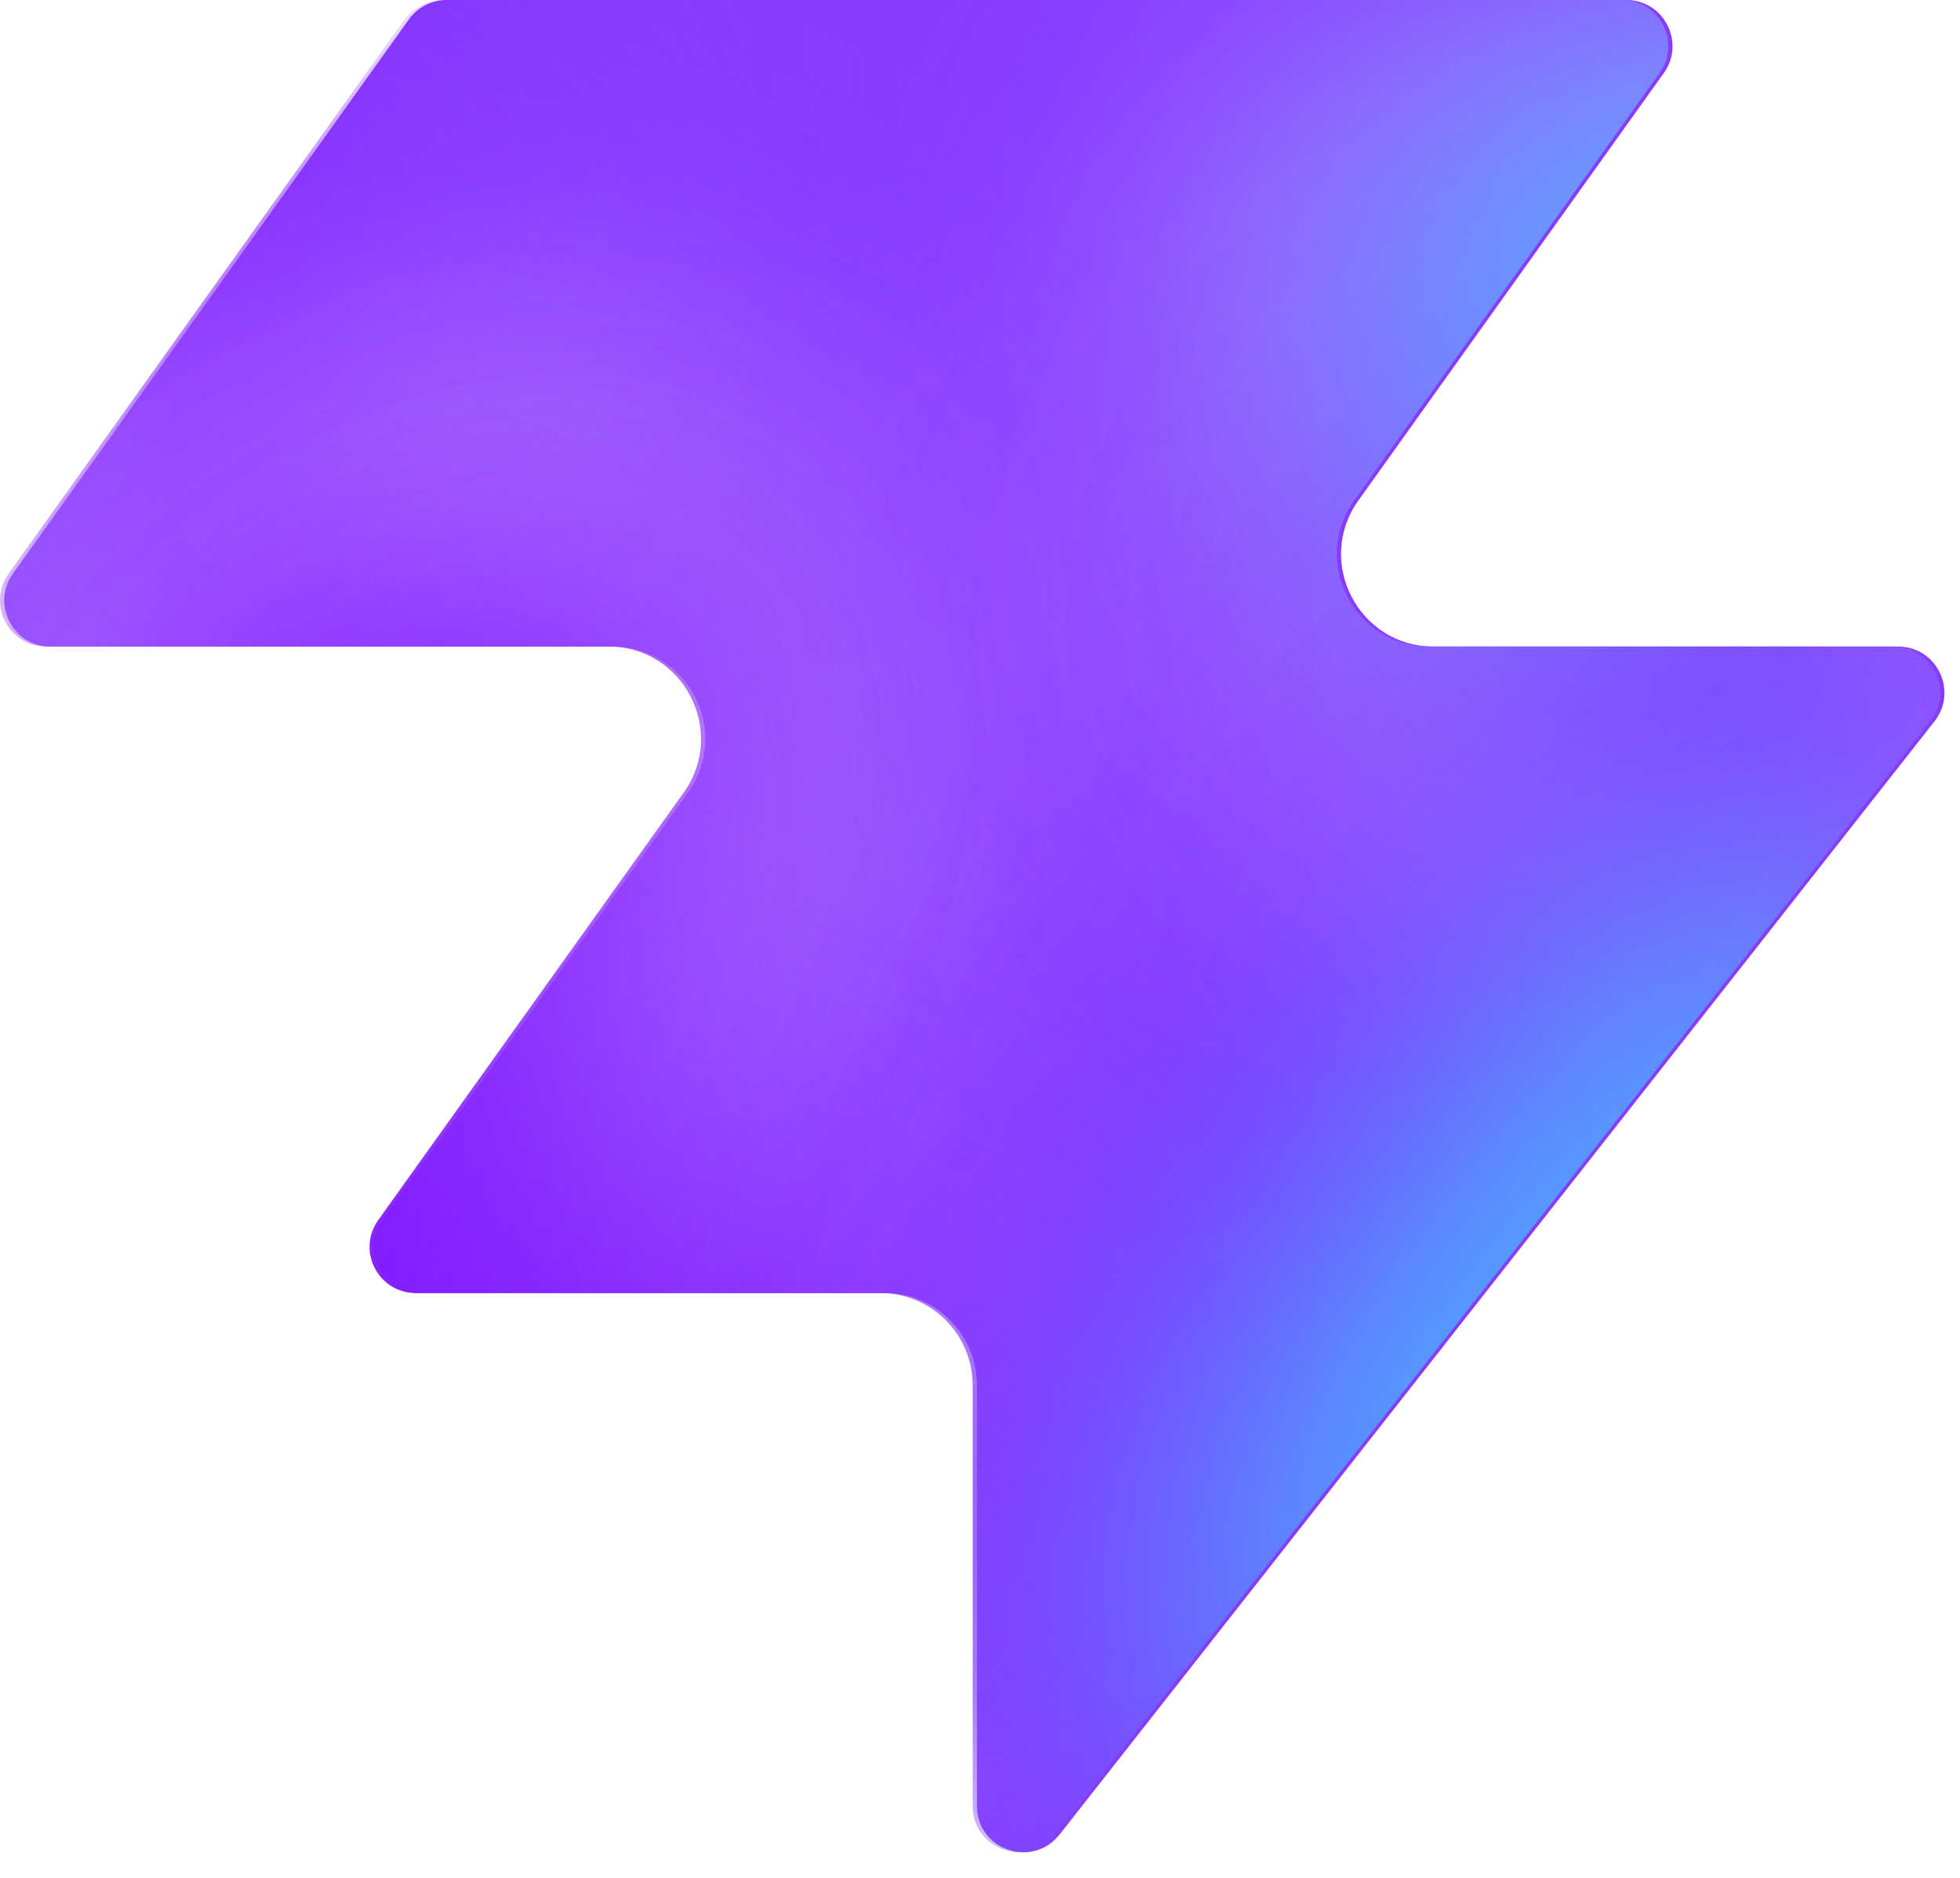
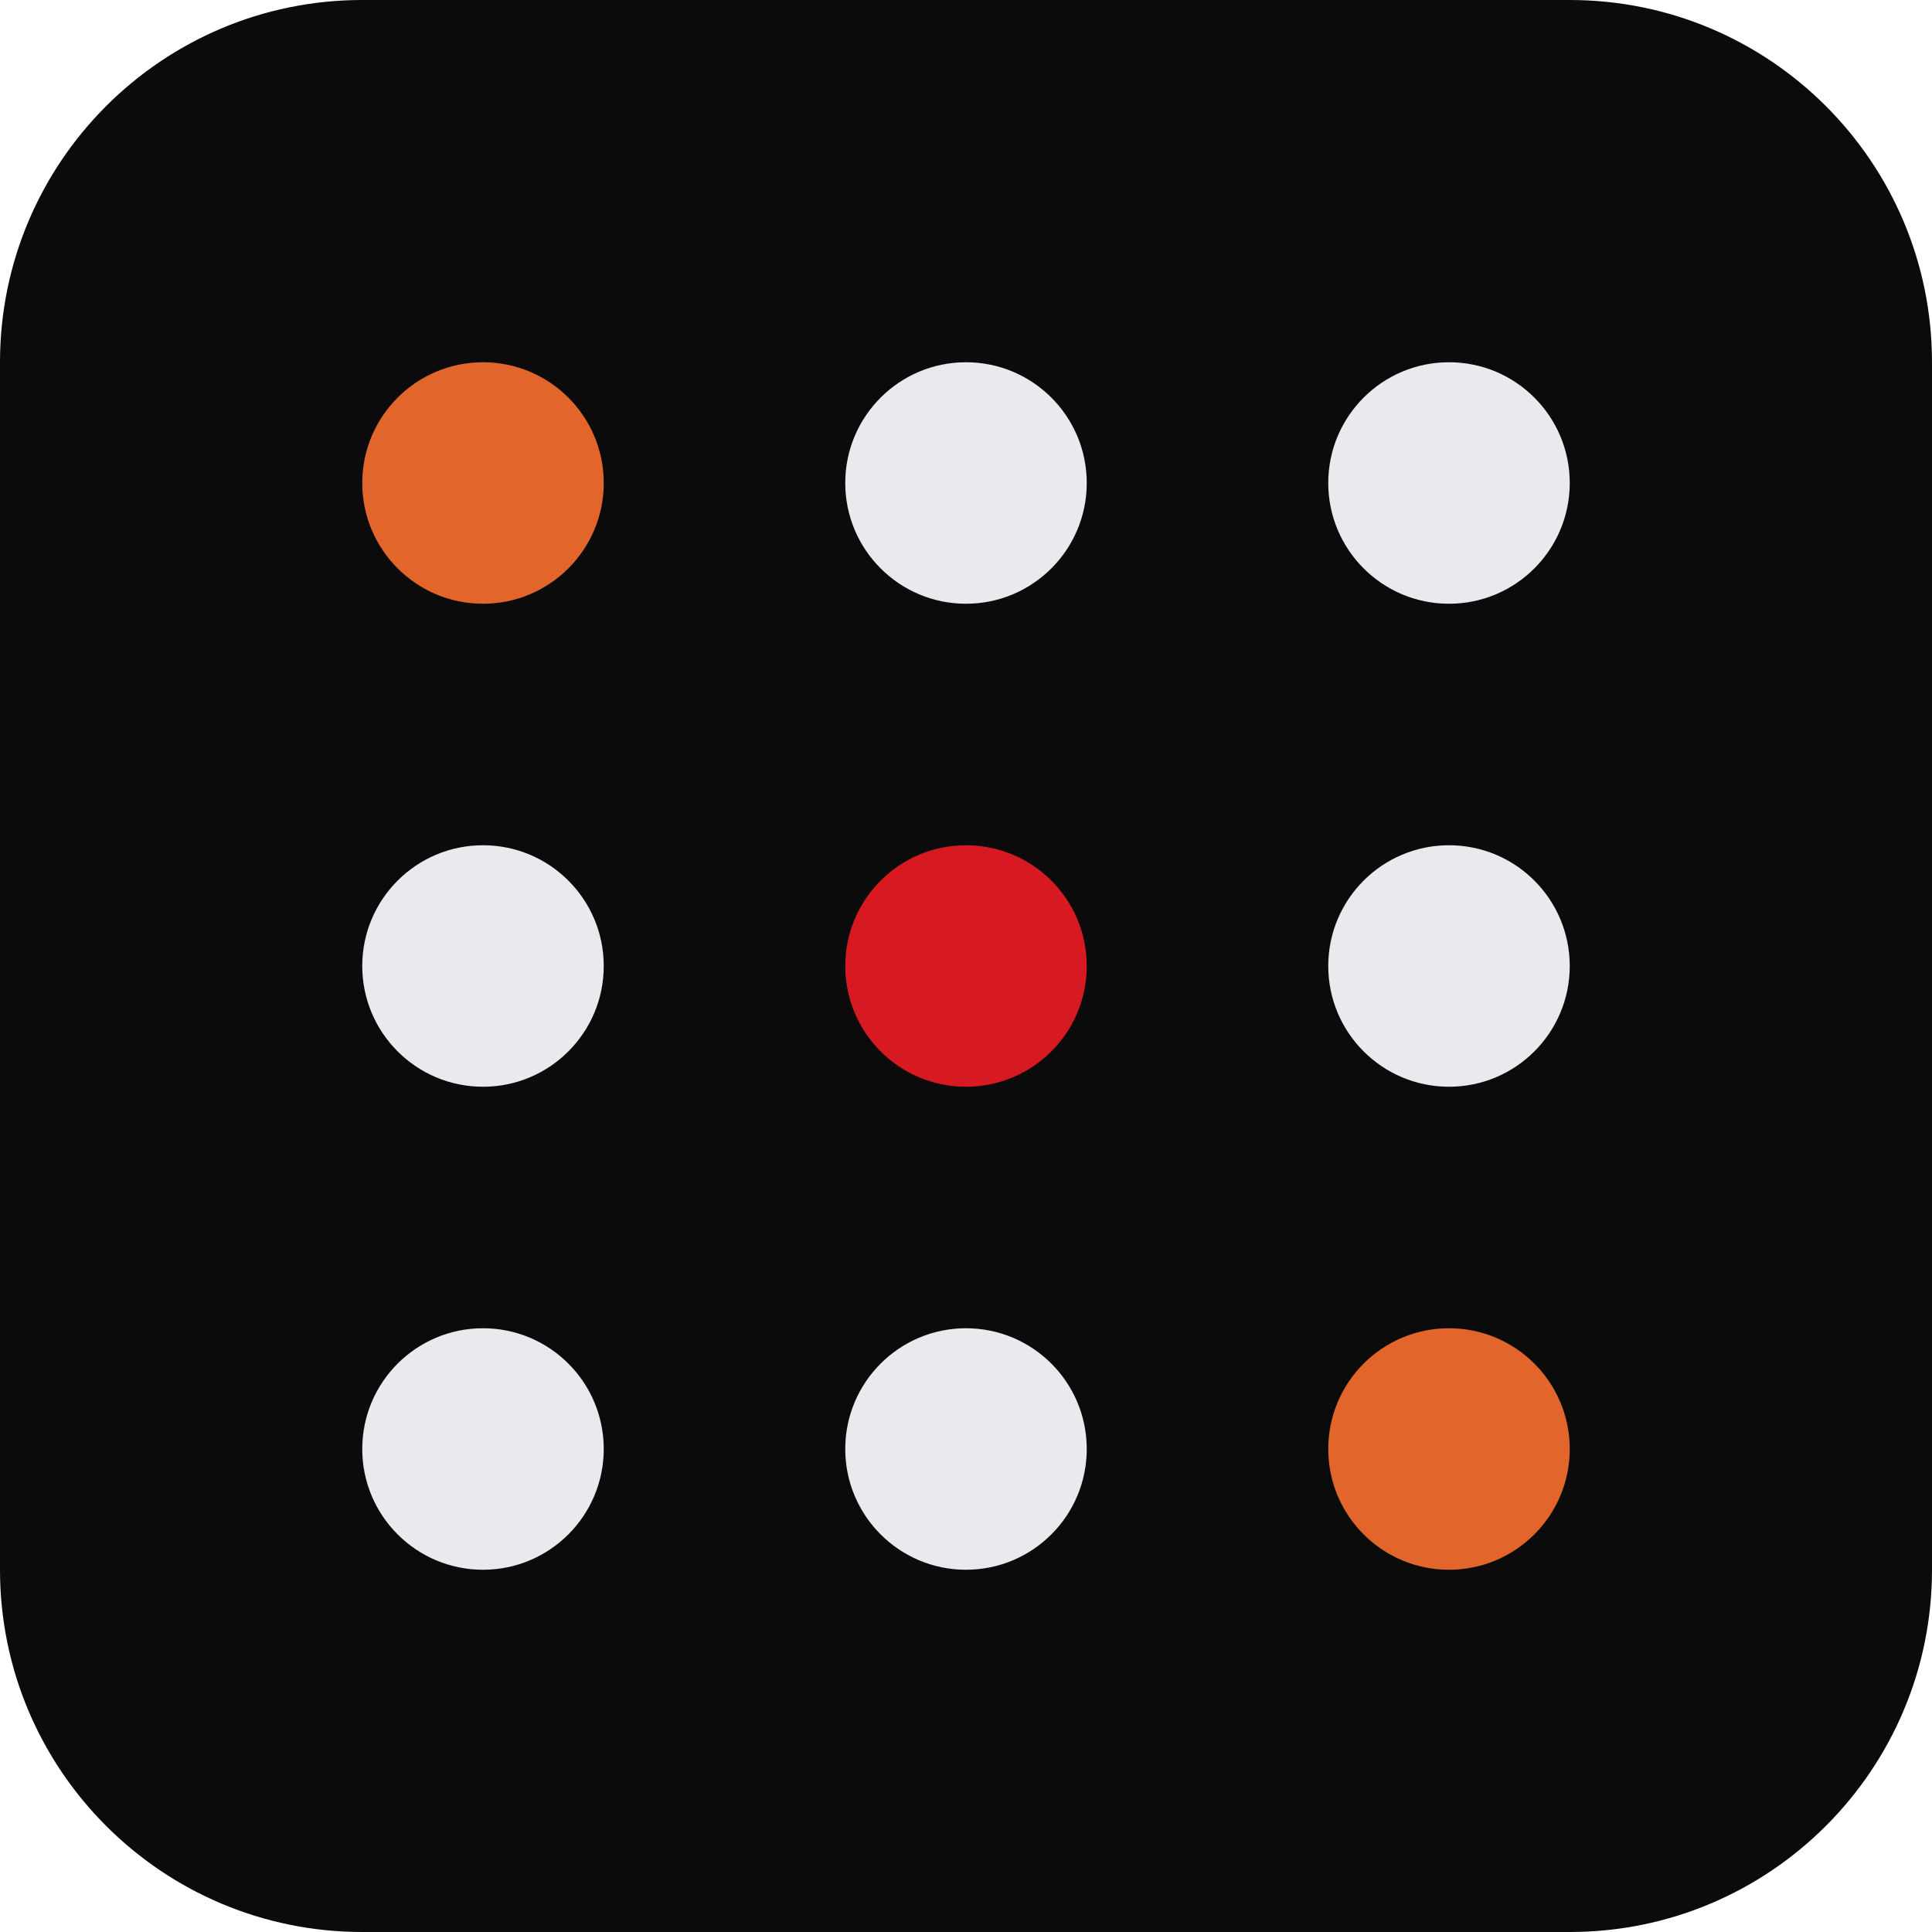
- <svg xmlns="http://www.w3.org/2000/svg" width="48" height="46" fill="none" viewBox="0 0 48 46">
-   <path fill="#863bff" d="M25.946 44.938c-.664.845-2.021.375-2.021-.698V33.937a2.26 2.26 0 0 0-2.262-2.262H10.287c-.92 0-1.456-1.04-.92-1.788l7.48-10.471c1.07-1.497 0-3.578-1.842-3.578H1.237c-.92 0-1.456-1.04-.92-1.788L10.013.474c.214-.297.556-.474.92-.474h28.894c.92 0 1.456 1.04.92 1.788l-7.48 10.471c-1.07 1.498 0 3.579 1.842 3.579h11.377c.943 0 1.473 1.088.89 1.83L25.947 44.94z" style="fill:#863bff;fill:color(display-p3 .525 .23 1);fill-opacity:1" />
-   <mask id="a" width="48" height="46" x="0" y="0" maskUnits="userSpaceOnUse" style="mask-type:alpha">
-     <path fill="#000" d="M25.842 44.938c-.664.844-2.021.375-2.021-.698V33.937a2.26 2.26 0 0 0-2.262-2.262H10.183c-.92 0-1.456-1.04-.92-1.788l7.48-10.471c1.07-1.498 0-3.579-1.842-3.579H1.133c-.92 0-1.456-1.04-.92-1.787L9.91.473c.214-.297.556-.474.92-.474h28.894c.92 0 1.456 1.04.92 1.788l-7.48 10.471c-1.07 1.498 0 3.578 1.842 3.578h11.377c.943 0 1.473 1.088.89 1.832L25.843 44.94z" style="fill:#000;fill-opacity:1" />
-   </mask>
-   <g mask="url(#a)">
-     <g filter="url(#b)">
-       <ellipse cx="5.508" cy="14.704" fill="#ede6ff" rx="5.508" ry="14.704" style="fill:#ede6ff;fill:color(display-p3 .927 .903 1);fill-opacity:1" transform="matrix(.00324 1 1 -.00324 -4.47 31.516)" />
-     </g>
-     <g filter="url(#c)">
-       <ellipse cx="10.399" cy="29.851" fill="#ede6ff" rx="10.399" ry="29.851" style="fill:#ede6ff;fill:color(display-p3 .927 .903 1);fill-opacity:1" transform="matrix(.00324 1 1 -.00324 -39.328 7.883)" />
-     </g>
-     <g filter="url(#d)">
-       <ellipse cx="5.508" cy="30.487" fill="#7e14ff" rx="5.508" ry="30.487" style="fill:#7e14ff;fill:color(display-p3 .492 .077 1);fill-opacity:1" transform="rotate(89.814 -25.913 -14.639)scale(1 -1)" />
-     </g>
-     <g filter="url(#e)">
-       <ellipse cx="5.508" cy="30.599" fill="#7e14ff" rx="5.508" ry="30.599" style="fill:#7e14ff;fill:color(display-p3 .492 .077 1);fill-opacity:1" transform="rotate(89.814 -32.644 -3.334)scale(1 -1)" />
-     </g>
-     <g filter="url(#f)">
-       <ellipse cx="5.508" cy="30.599" fill="#7e14ff" rx="5.508" ry="30.599" style="fill:#7e14ff;fill:color(display-p3 .492 .077 1);fill-opacity:1" transform="matrix(.00324 1 1 -.00324 -34.34 30.47)" />
-     </g>
-     <g filter="url(#g)">
-       <ellipse cx="14.072" cy="22.078" fill="#ede6ff" rx="14.072" ry="22.078" style="fill:#ede6ff;fill:color(display-p3 .927 .903 1);fill-opacity:1" transform="rotate(93.35 24.506 48.493)scale(-1 1)" />
-     </g>
-     <g filter="url(#h)">
-       <ellipse cx="3.47" cy="21.501" fill="#7e14ff" rx="3.47" ry="21.501" style="fill:#7e14ff;fill:color(display-p3 .492 .077 1);fill-opacity:1" transform="rotate(89.009 28.708 47.59)scale(-1 1)" />
-     </g>
-     <g filter="url(#i)">
-       <ellipse cx="3.47" cy="21.501" fill="#7e14ff" rx="3.47" ry="21.501" style="fill:#7e14ff;fill:color(display-p3 .492 .077 1);fill-opacity:1" transform="rotate(89.009 28.708 47.59)scale(-1 1)" />
-     </g>
-     <g filter="url(#j)">
-       <ellipse cx=".387" cy="8.972" fill="#7e14ff" rx="4.407" ry="29.108" style="fill:#7e14ff;fill:color(display-p3 .492 .077 1);fill-opacity:1" transform="rotate(39.51 .387 8.972)" />
-     </g>
-     <g filter="url(#k)">
-       <ellipse cx="47.523" cy="-6.092" fill="#7e14ff" rx="4.407" ry="29.108" style="fill:#7e14ff;fill:color(display-p3 .492 .077 1);fill-opacity:1" transform="rotate(37.892 47.523 -6.092)" />
-     </g>
-     <g filter="url(#l)">
-       <ellipse cx="41.412" cy="6.333" fill="#47bfff" rx="5.971" ry="9.665" style="fill:#47bfff;fill:color(display-p3 .28 .748 1);fill-opacity:1" transform="rotate(37.892 41.412 6.333)" />
-     </g>
-     <g filter="url(#m)">
-       <ellipse cx="-1.879" cy="38.332" fill="#7e14ff" rx="4.407" ry="29.108" style="fill:#7e14ff;fill:color(display-p3 .492 .077 1);fill-opacity:1" transform="rotate(37.892 -1.88 38.332)" />
-     </g>
-     <g filter="url(#n)">
-       <ellipse cx="-1.879" cy="38.332" fill="#7e14ff" rx="4.407" ry="29.108" style="fill:#7e14ff;fill:color(display-p3 .492 .077 1);fill-opacity:1" transform="rotate(37.892 -1.88 38.332)" />
-     </g>
-     <g filter="url(#o)">
-       <ellipse cx="35.651" cy="29.907" fill="#7e14ff" rx="4.407" ry="29.108" style="fill:#7e14ff;fill:color(display-p3 .492 .077 1);fill-opacity:1" transform="rotate(37.892 35.651 29.907)" />
-     </g>
-     <g filter="url(#p)">
-       <ellipse cx="38.418" cy="32.4" fill="#47bfff" rx="5.971" ry="15.297" style="fill:#47bfff;fill:color(display-p3 .28 .748 1);fill-opacity:1" transform="rotate(37.892 38.418 32.4)" />
-     </g>
-   </g>
-   <defs>
-     <filter id="b" width="60.045" height="41.654" x="-19.77" y="16.149" color-interpolation-filters="sRGB" filterUnits="userSpaceOnUse">
-       <feFlood flood-opacity="0" result="BackgroundImageFix" />
-       <feBlend in="SourceGraphic" in2="BackgroundImageFix" result="shape" />
-       <feGaussianBlur result="effect1_foregroundBlur_2002_17158" stdDeviation="7.659" />
-     </filter>
-     <filter id="c" width="90.34" height="51.437" x="-54.613" y="-7.533" color-interpolation-filters="sRGB" filterUnits="userSpaceOnUse">
-       <feFlood flood-opacity="0" result="BackgroundImageFix" />
-       <feBlend in="SourceGraphic" in2="BackgroundImageFix" result="shape" />
-       <feGaussianBlur result="effect1_foregroundBlur_2002_17158" stdDeviation="7.659" />
-     </filter>
-     <filter id="d" width="79.355" height="29.4" x="-49.64" y="2.03" color-interpolation-filters="sRGB" filterUnits="userSpaceOnUse">
-       <feFlood flood-opacity="0" result="BackgroundImageFix" />
-       <feBlend in="SourceGraphic" in2="BackgroundImageFix" result="shape" />
-       <feGaussianBlur result="effect1_foregroundBlur_2002_17158" stdDeviation="4.596" />
-     </filter>
-     <filter id="e" width="79.579" height="29.4" x="-45.045" y="20.029" color-interpolation-filters="sRGB" filterUnits="userSpaceOnUse">
-       <feFlood flood-opacity="0" result="BackgroundImageFix" />
-       <feBlend in="SourceGraphic" in2="BackgroundImageFix" result="shape" />
-       <feGaussianBlur result="effect1_foregroundBlur_2002_17158" stdDeviation="4.596" />
-     </filter>
-     <filter id="f" width="79.579" height="29.4" x="-43.513" y="21.178" color-interpolation-filters="sRGB" filterUnits="userSpaceOnUse">
-       <feFlood flood-opacity="0" result="BackgroundImageFix" />
-       <feBlend in="SourceGraphic" in2="BackgroundImageFix" result="shape" />
-       <feGaussianBlur result="effect1_foregroundBlur_2002_17158" stdDeviation="4.596" />
-     </filter>
-     <filter id="g" width="74.749" height="58.852" x="15.756" y="-17.901" color-interpolation-filters="sRGB" filterUnits="userSpaceOnUse">
-       <feFlood flood-opacity="0" result="BackgroundImageFix" />
-       <feBlend in="SourceGraphic" in2="BackgroundImageFix" result="shape" />
-       <feGaussianBlur result="effect1_foregroundBlur_2002_17158" stdDeviation="7.659" />
-     </filter>
-     <filter id="h" width="61.377" height="25.362" x="23.548" y="2.284" color-interpolation-filters="sRGB" filterUnits="userSpaceOnUse">
-       <feFlood flood-opacity="0" result="BackgroundImageFix" />
-       <feBlend in="SourceGraphic" in2="BackgroundImageFix" result="shape" />
-       <feGaussianBlur result="effect1_foregroundBlur_2002_17158" stdDeviation="4.596" />
-     </filter>
-     <filter id="i" width="61.377" height="25.362" x="23.548" y="2.284" color-interpolation-filters="sRGB" filterUnits="userSpaceOnUse">
-       <feFlood flood-opacity="0" result="BackgroundImageFix" />
-       <feBlend in="SourceGraphic" in2="BackgroundImageFix" result="shape" />
-       <feGaussianBlur result="effect1_foregroundBlur_2002_17158" stdDeviation="4.596" />
-     </filter>
-     <filter id="j" width="56.045" height="63.649" x="-27.636" y="-22.853" color-interpolation-filters="sRGB" filterUnits="userSpaceOnUse">
-       <feFlood flood-opacity="0" result="BackgroundImageFix" />
-       <feBlend in="SourceGraphic" in2="BackgroundImageFix" result="shape" />
-       <feGaussianBlur result="effect1_foregroundBlur_2002_17158" stdDeviation="4.596" />
-     </filter>
-     <filter id="k" width="54.814" height="64.646" x="20.116" y="-38.415" color-interpolation-filters="sRGB" filterUnits="userSpaceOnUse">
-       <feFlood flood-opacity="0" result="BackgroundImageFix" />
-       <feBlend in="SourceGraphic" in2="BackgroundImageFix" result="shape" />
-       <feGaussianBlur result="effect1_foregroundBlur_2002_17158" stdDeviation="4.596" />
-     </filter>
-     <filter id="l" width="33.541" height="35.313" x="24.641" y="-11.323" color-interpolation-filters="sRGB" filterUnits="userSpaceOnUse">
-       <feFlood flood-opacity="0" result="BackgroundImageFix" />
-       <feBlend in="SourceGraphic" in2="BackgroundImageFix" result="shape" />
-       <feGaussianBlur result="effect1_foregroundBlur_2002_17158" stdDeviation="4.596" />
-     </filter>
-     <filter id="m" width="54.814" height="64.646" x="-29.286" y="6.009" color-interpolation-filters="sRGB" filterUnits="userSpaceOnUse">
-       <feFlood flood-opacity="0" result="BackgroundImageFix" />
-       <feBlend in="SourceGraphic" in2="BackgroundImageFix" result="shape" />
-       <feGaussianBlur result="effect1_foregroundBlur_2002_17158" stdDeviation="4.596" />
-     </filter>
-     <filter id="n" width="54.814" height="64.646" x="-29.286" y="6.009" color-interpolation-filters="sRGB" filterUnits="userSpaceOnUse">
-       <feFlood flood-opacity="0" result="BackgroundImageFix" />
-       <feBlend in="SourceGraphic" in2="BackgroundImageFix" result="shape" />
-       <feGaussianBlur result="effect1_foregroundBlur_2002_17158" stdDeviation="4.596" />
-     </filter>
-     <filter id="o" width="54.814" height="64.646" x="8.244" y="-2.416" color-interpolation-filters="sRGB" filterUnits="userSpaceOnUse">
-       <feFlood flood-opacity="0" result="BackgroundImageFix" />
-       <feBlend in="SourceGraphic" in2="BackgroundImageFix" result="shape" />
-       <feGaussianBlur result="effect1_foregroundBlur_2002_17158" stdDeviation="4.596" />
-     </filter>
-     <filter id="p" width="39.409" height="43.623" x="18.713" y="10.588" color-interpolation-filters="sRGB" filterUnits="userSpaceOnUse">
-       <feFlood flood-opacity="0" result="BackgroundImageFix" />
-       <feBlend in="SourceGraphic" in2="BackgroundImageFix" result="shape" />
-       <feGaussianBlur result="effect1_foregroundBlur_2002_17158" stdDeviation="4.596" />
-     </filter>
-   </defs>
+ <svg xmlns="http://www.w3.org/2000/svg" viewBox="0 0 32 32" fill="none">
+   <rect width="32" height="32" rx="6" fill="#0b0b0c" />
+   <circle cx="8" cy="8" r="2" fill="#E2652B" />
+   <circle cx="16" cy="8" r="2" fill="#E8EAED" />
+   <circle cx="24" cy="8" r="2" fill="#E8EAED" />
+   <circle cx="8" cy="16" r="2" fill="#E8EAED" />
+   <circle cx="16" cy="16" r="2" fill="#D71921" />
+   <circle cx="24" cy="16" r="2" fill="#E8EAED" />
+   <circle cx="8" cy="24" r="2" fill="#E8EAED" />
+   <circle cx="16" cy="24" r="2" fill="#E8EAED" />
+   <circle cx="24" cy="24" r="2" fill="#E2652B" />
</svg>
